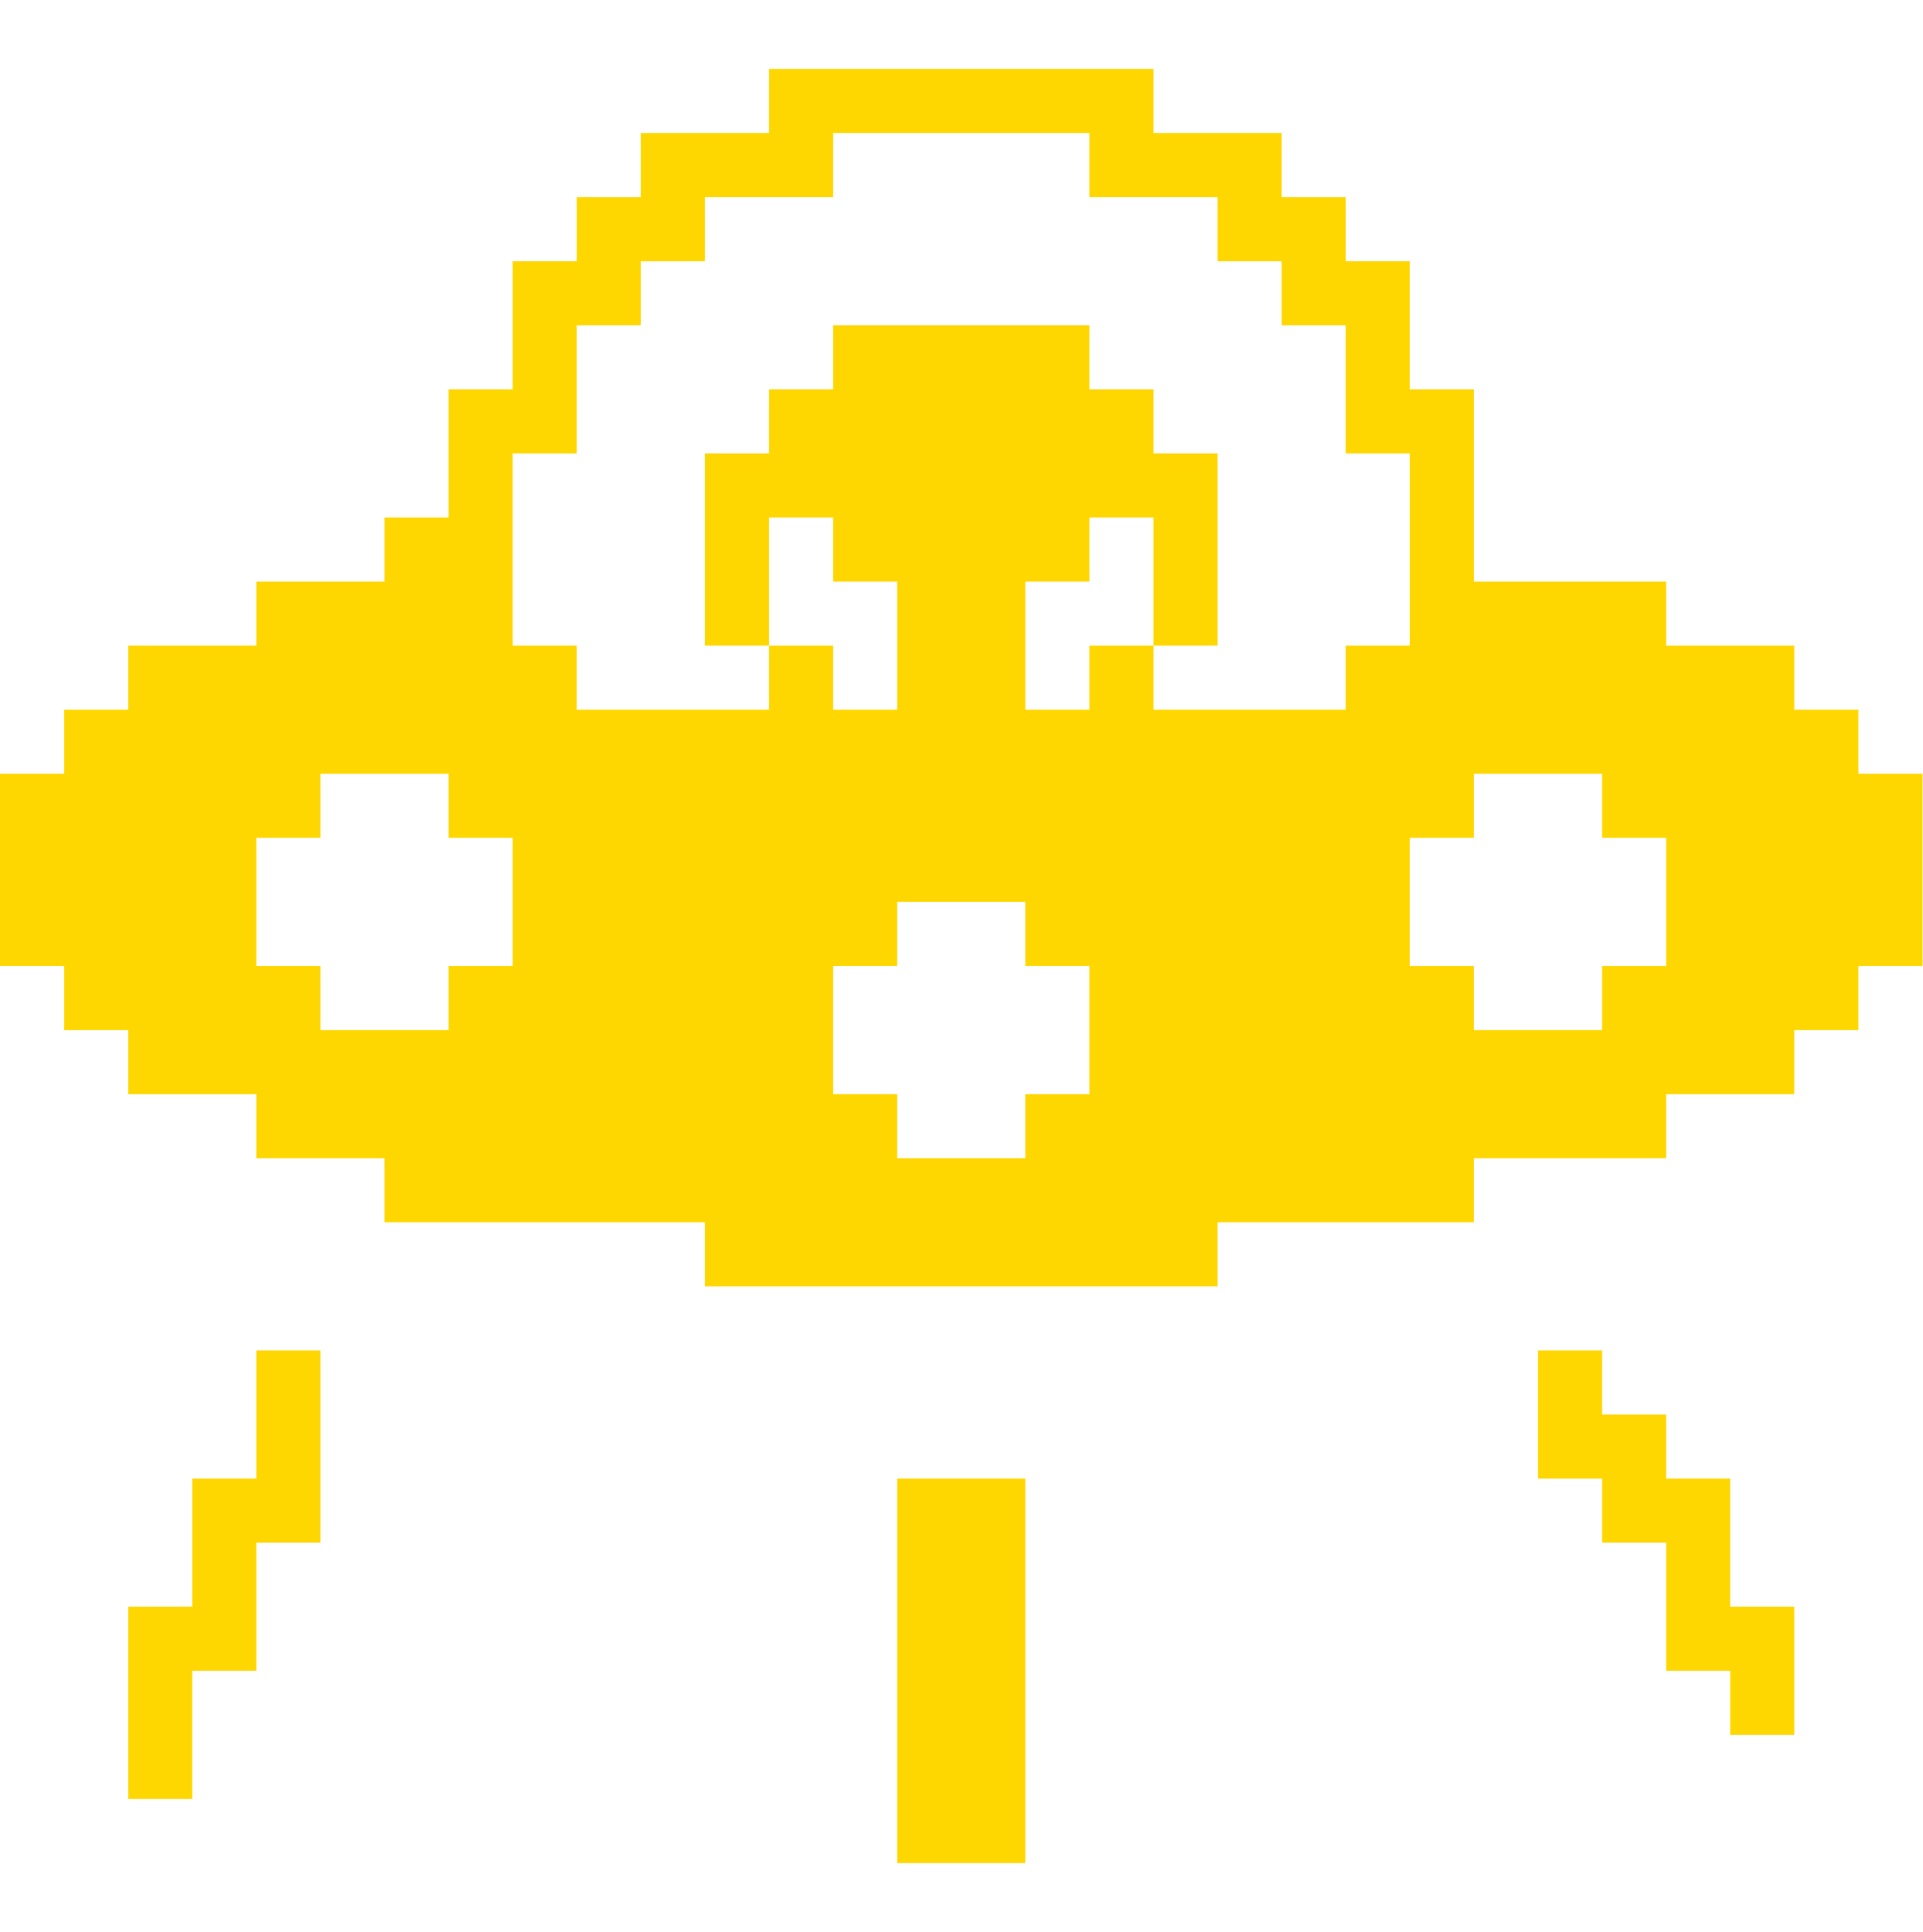
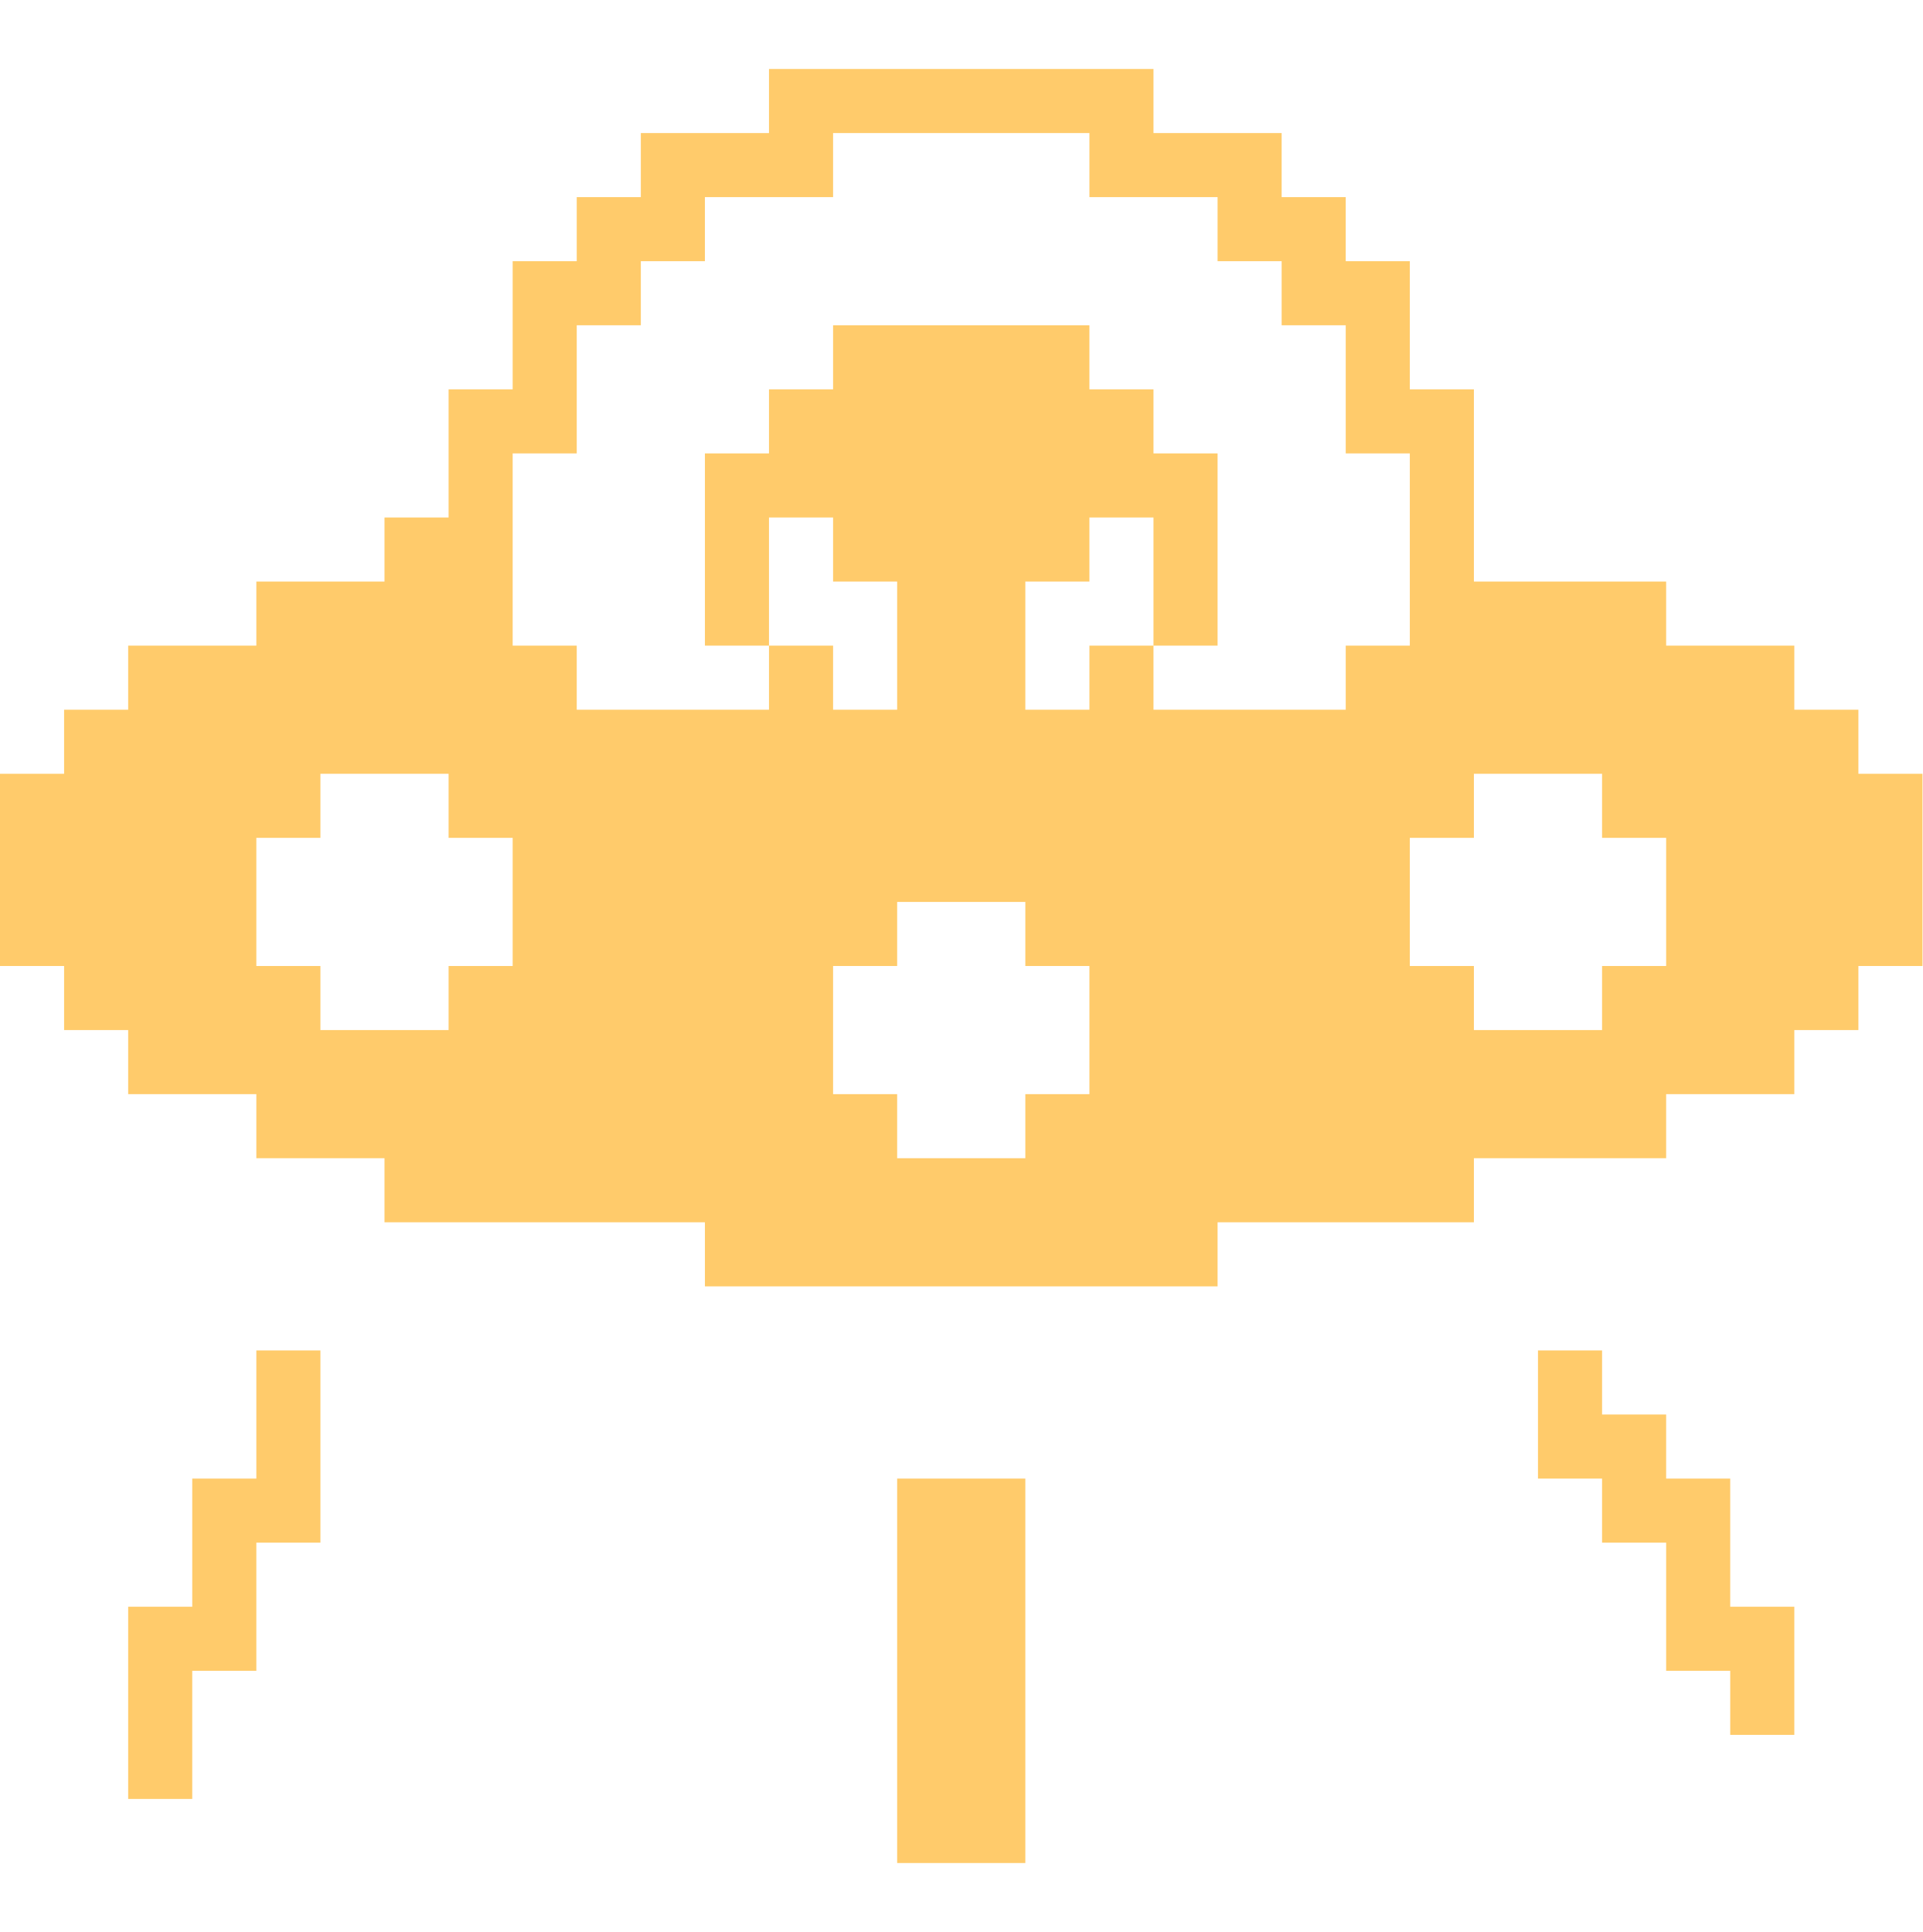
<svg xmlns="http://www.w3.org/2000/svg" version="1.1" id="Layer_1" x="0px" y="0px" width="200px" height="201.02px" viewBox="0 0 200 201.02" enable-background="new 0 0 200 201.02" xml:space="preserve">
  <g>
-     <path fill="#FFD700" d="M193.334,80.51v-6.666h-6.666v-6.668H180h-6.666V60.51h-6.666H160h-6.666v-6.666v-6.668V40.51h-6.666   v-6.666v-6.668H140V20.51h-6.666v-6.666h-6.666H120V7.176h-6.666h-6.666H100h-6.666h-6.666H80v6.668h-6.666h-6.666v6.666H60v6.666   h-6.666v6.668v6.666h-6.666v6.666v6.668H40v6.666h-6.666h-6.666v6.666H20h-6.666v6.668H6.668v6.666H0v6.666v6.668v6.666h6.668   v6.666h6.666v6.668H20h6.668v6.666h6.666H40v6.666h6.668h6.666H60h6.668h6.666v6.668H80h6.668h6.666H100h6.668h6.666H120h6.668   v-6.668h6.666H140h6.668h6.666v-6.666H160h6.668h6.666v-6.666H180h6.668v-6.668h6.666v-6.666H200v-6.666v-6.668V80.51H193.334z    M166.668,107.176H160h-6.666v-6.666h-6.666v-6.666v-6.668h6.666V80.51H160h6.668v6.666h6.666v6.668v6.666h-6.666V107.176z    M26.668,100.51v-6.666v-6.668h6.666V80.51H40h6.668v6.666h6.666v6.668v6.666h-6.666v6.666H40h-6.666v-6.666H26.668z    M86.668,113.844v-6.668v-6.666h6.666v-6.666H100h6.668v6.666h6.666v6.666v6.668h-6.666v6.666H100h-6.666v-6.666H86.668z    M53.334,47.176H60V40.51v-6.666h6.668v-6.668h6.666V20.51H80h6.668v-6.666h6.666H100h6.668h6.666v6.666H120h6.668v6.666h6.666   v6.668H140v6.666v6.666h6.668v6.668v6.666v6.666H140v6.668h-6.666h-6.666H120v-6.668h-6.666v6.668h-6.666v-6.668V60.51h6.666   v-6.666H120v6.666v6.666h6.668V60.51v-6.666v-6.668H120V40.51h-6.666v-6.666h-6.666H100h-6.666h-6.666v6.666H80v6.666h-6.666v6.668   v6.666v6.666H80V60.51v-6.666h6.668v6.666h6.666v6.666v6.668h-6.666v-6.668H80v6.668h-6.666h-6.666H60v-6.668h-6.666V60.51v-6.666   V47.176z" />
-     <polygon fill="#FFD700" points="180,160.51 180,153.844 173.334,153.844 173.334,147.176 166.668,147.176 166.668,140.51    160,140.51 160,147.176 160,153.844 166.668,153.844 166.668,160.51 173.334,160.51 173.334,167.176 173.334,173.844 180,173.844    180,180.51 186.668,180.51 186.668,173.844 186.668,167.176 180,167.176  " />
-     <polygon fill="#FFD700" points="93.334,153.844 93.334,160.51 93.334,167.176 93.334,173.844 93.334,180.51 93.334,187.176    93.334,193.844 100,193.844 106.668,193.844 106.668,187.176 106.668,180.51 106.668,173.844 106.668,167.176 106.668,160.51    106.668,153.844 100,153.844  " />
-     <polygon fill="#FFD700" points="26.668,147.176 26.668,153.844 20,153.844 20,160.51 20,167.176 13.334,167.176 13.334,173.844    13.334,180.51 13.334,187.176 20,187.176 20,180.51 20,173.844 26.668,173.844 26.668,167.176 26.668,160.51 33.334,160.51    33.334,153.844 33.334,147.176 33.334,140.51 26.668,140.51  " />
+     <path fill="#FFCB6B" d="M193.334,80.51v-6.666h-6.666v-6.668H180h-6.666V60.51h-6.666H160h-6.666v-6.666v-6.668V40.51h-6.666   v-6.666v-6.668H140V20.51h-6.666v-6.666h-6.666H120V7.176h-6.666h-6.666H100h-6.666h-6.666H80v6.668h-6.666h-6.666v6.666H60v6.666   h-6.666v6.668v6.666h-6.666v6.666v6.668H40v6.666h-6.666h-6.666v6.666H20h-6.666v6.668H6.668v6.666H0v6.666v6.668v6.666h6.668   v6.666h6.666v6.668H20h6.668v6.666h6.666H40v6.666h6.668h6.666H60h6.668h6.666v6.668H80h6.668h6.666H100h6.668h6.666H120h6.668   v-6.668h6.666H140h6.668h6.666v-6.666H160h6.668h6.666v-6.666H180h6.668v-6.668h6.666v-6.666H200v-6.666v-6.668V80.51H193.334z    M166.668,107.176H160h-6.666v-6.666h-6.666v-6.666v-6.668h6.666V80.51H160h6.668v6.666h6.666v6.668v6.666h-6.666V107.176z    M26.668,100.51v-6.666v-6.668h6.666V80.51H40h6.668v6.666h6.666v6.668v6.666h-6.666v6.666H40h-6.666v-6.666H26.668z    M86.668,113.844v-6.668v-6.666h6.666v-6.666H100h6.668v6.666h6.666v6.666v6.668h-6.666v6.666H100h-6.666v-6.666H86.668z    M53.334,47.176H60V40.51v-6.666h6.668v-6.668h6.666V20.51H80h6.668v-6.666h6.666H100h6.668h6.666v6.666H120h6.668v6.666h6.666   v6.668H140v6.666v6.666h6.668v6.668v6.666v6.666H140v6.668h-6.666h-6.666H120v-6.668h-6.666v6.668h-6.666v-6.668V60.51h6.666   v-6.666H120v6.666v6.666h6.668V60.51v-6.666v-6.668H120V40.51h-6.666v-6.666h-6.666H100h-6.666h-6.666v6.666H80v6.666h-6.666v6.668   v6.666v6.666H80V60.51v-6.666h6.668v6.666h6.666v6.666v6.668h-6.666v-6.668H80v6.668h-6.666h-6.666H60v-6.668h-6.666V60.51v-6.666   V47.176z" />
+     <polygon fill="#FFCB6B" points="180,160.51 180,153.844 173.334,153.844 173.334,147.176 166.668,147.176 166.668,140.51    160,140.51 160,147.176 160,153.844 166.668,153.844 166.668,160.51 173.334,160.51 173.334,167.176 173.334,173.844 180,173.844    180,180.51 186.668,180.51 186.668,173.844 186.668,167.176 180,167.176  " />
+     <polygon fill="#FFCB6B" points="93.334,153.844 93.334,160.51 93.334,167.176 93.334,173.844 93.334,180.51 93.334,187.176    93.334,193.844 100,193.844 106.668,193.844 106.668,187.176 106.668,180.51 106.668,173.844 106.668,167.176 106.668,160.51    106.668,153.844 100,153.844  " />
+     <polygon fill="#FFCB6B" points="26.668,147.176 26.668,153.844 20,153.844 20,160.51 20,167.176 13.334,167.176 13.334,173.844    13.334,180.51 13.334,187.176 20,187.176 20,180.51 20,173.844 26.668,173.844 26.668,167.176 26.668,160.51 33.334,160.51    33.334,153.844 33.334,147.176 33.334,140.51 26.668,140.51  " />
  </g>
</svg>
